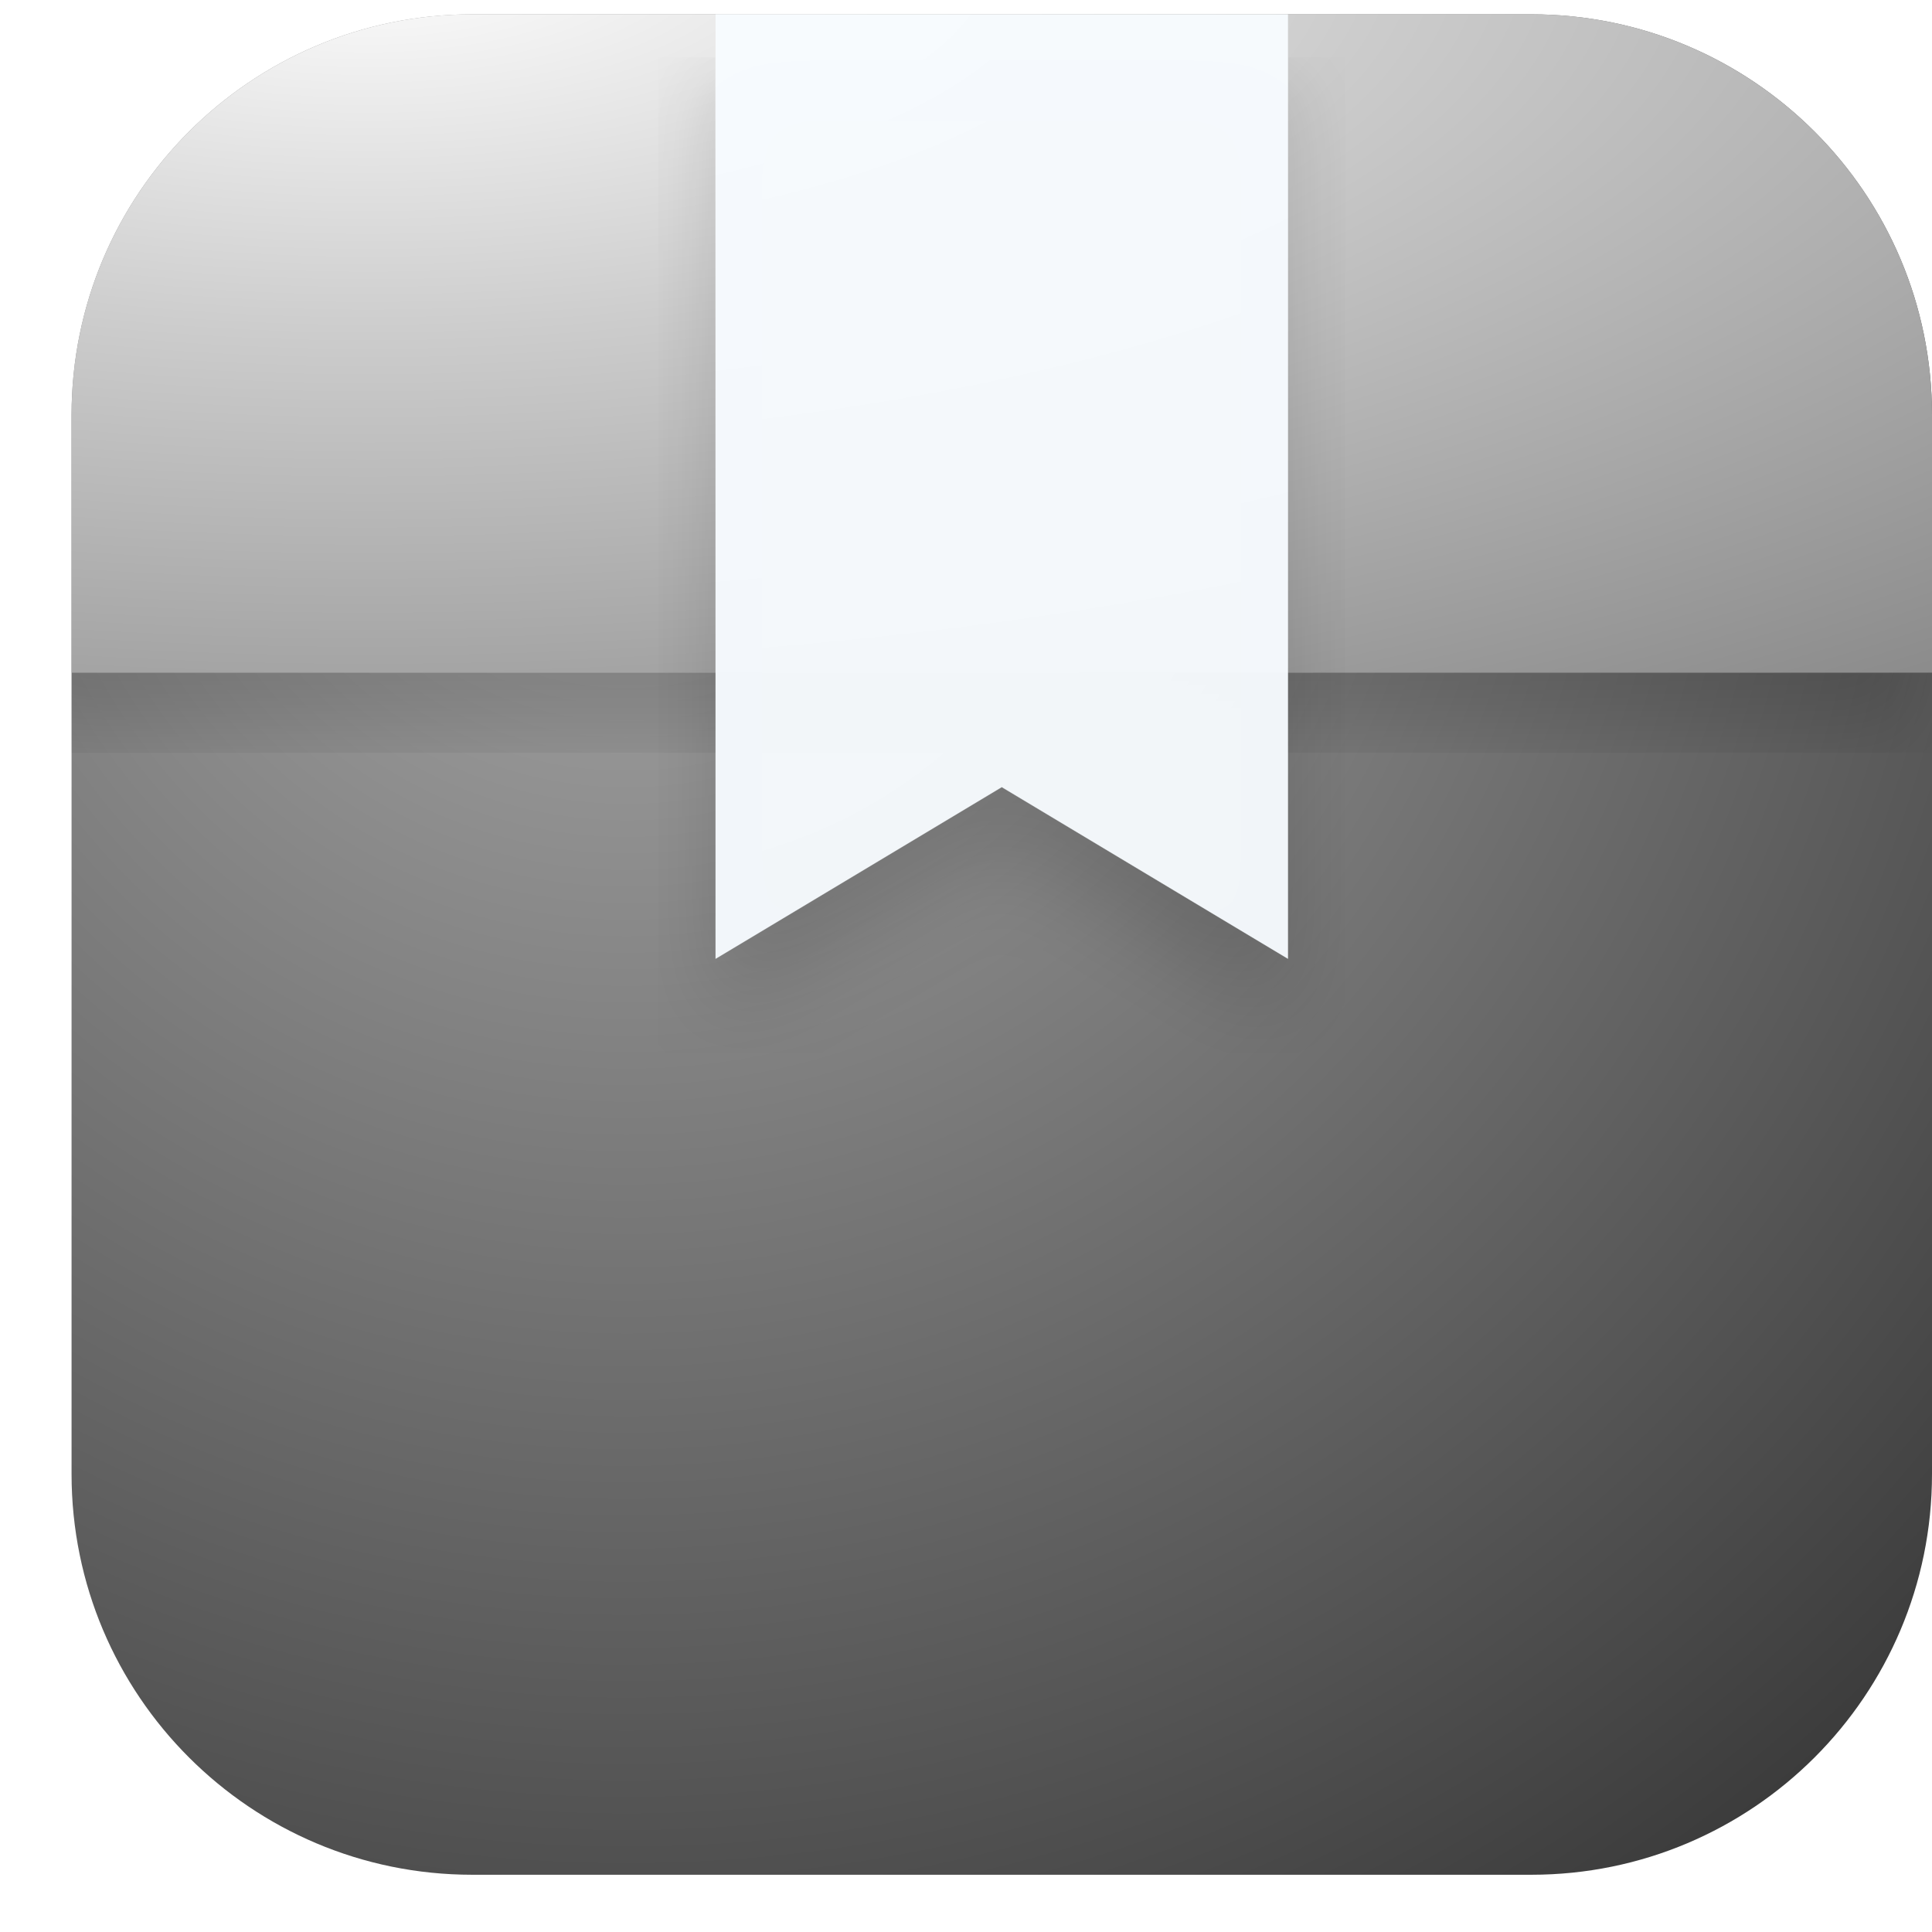
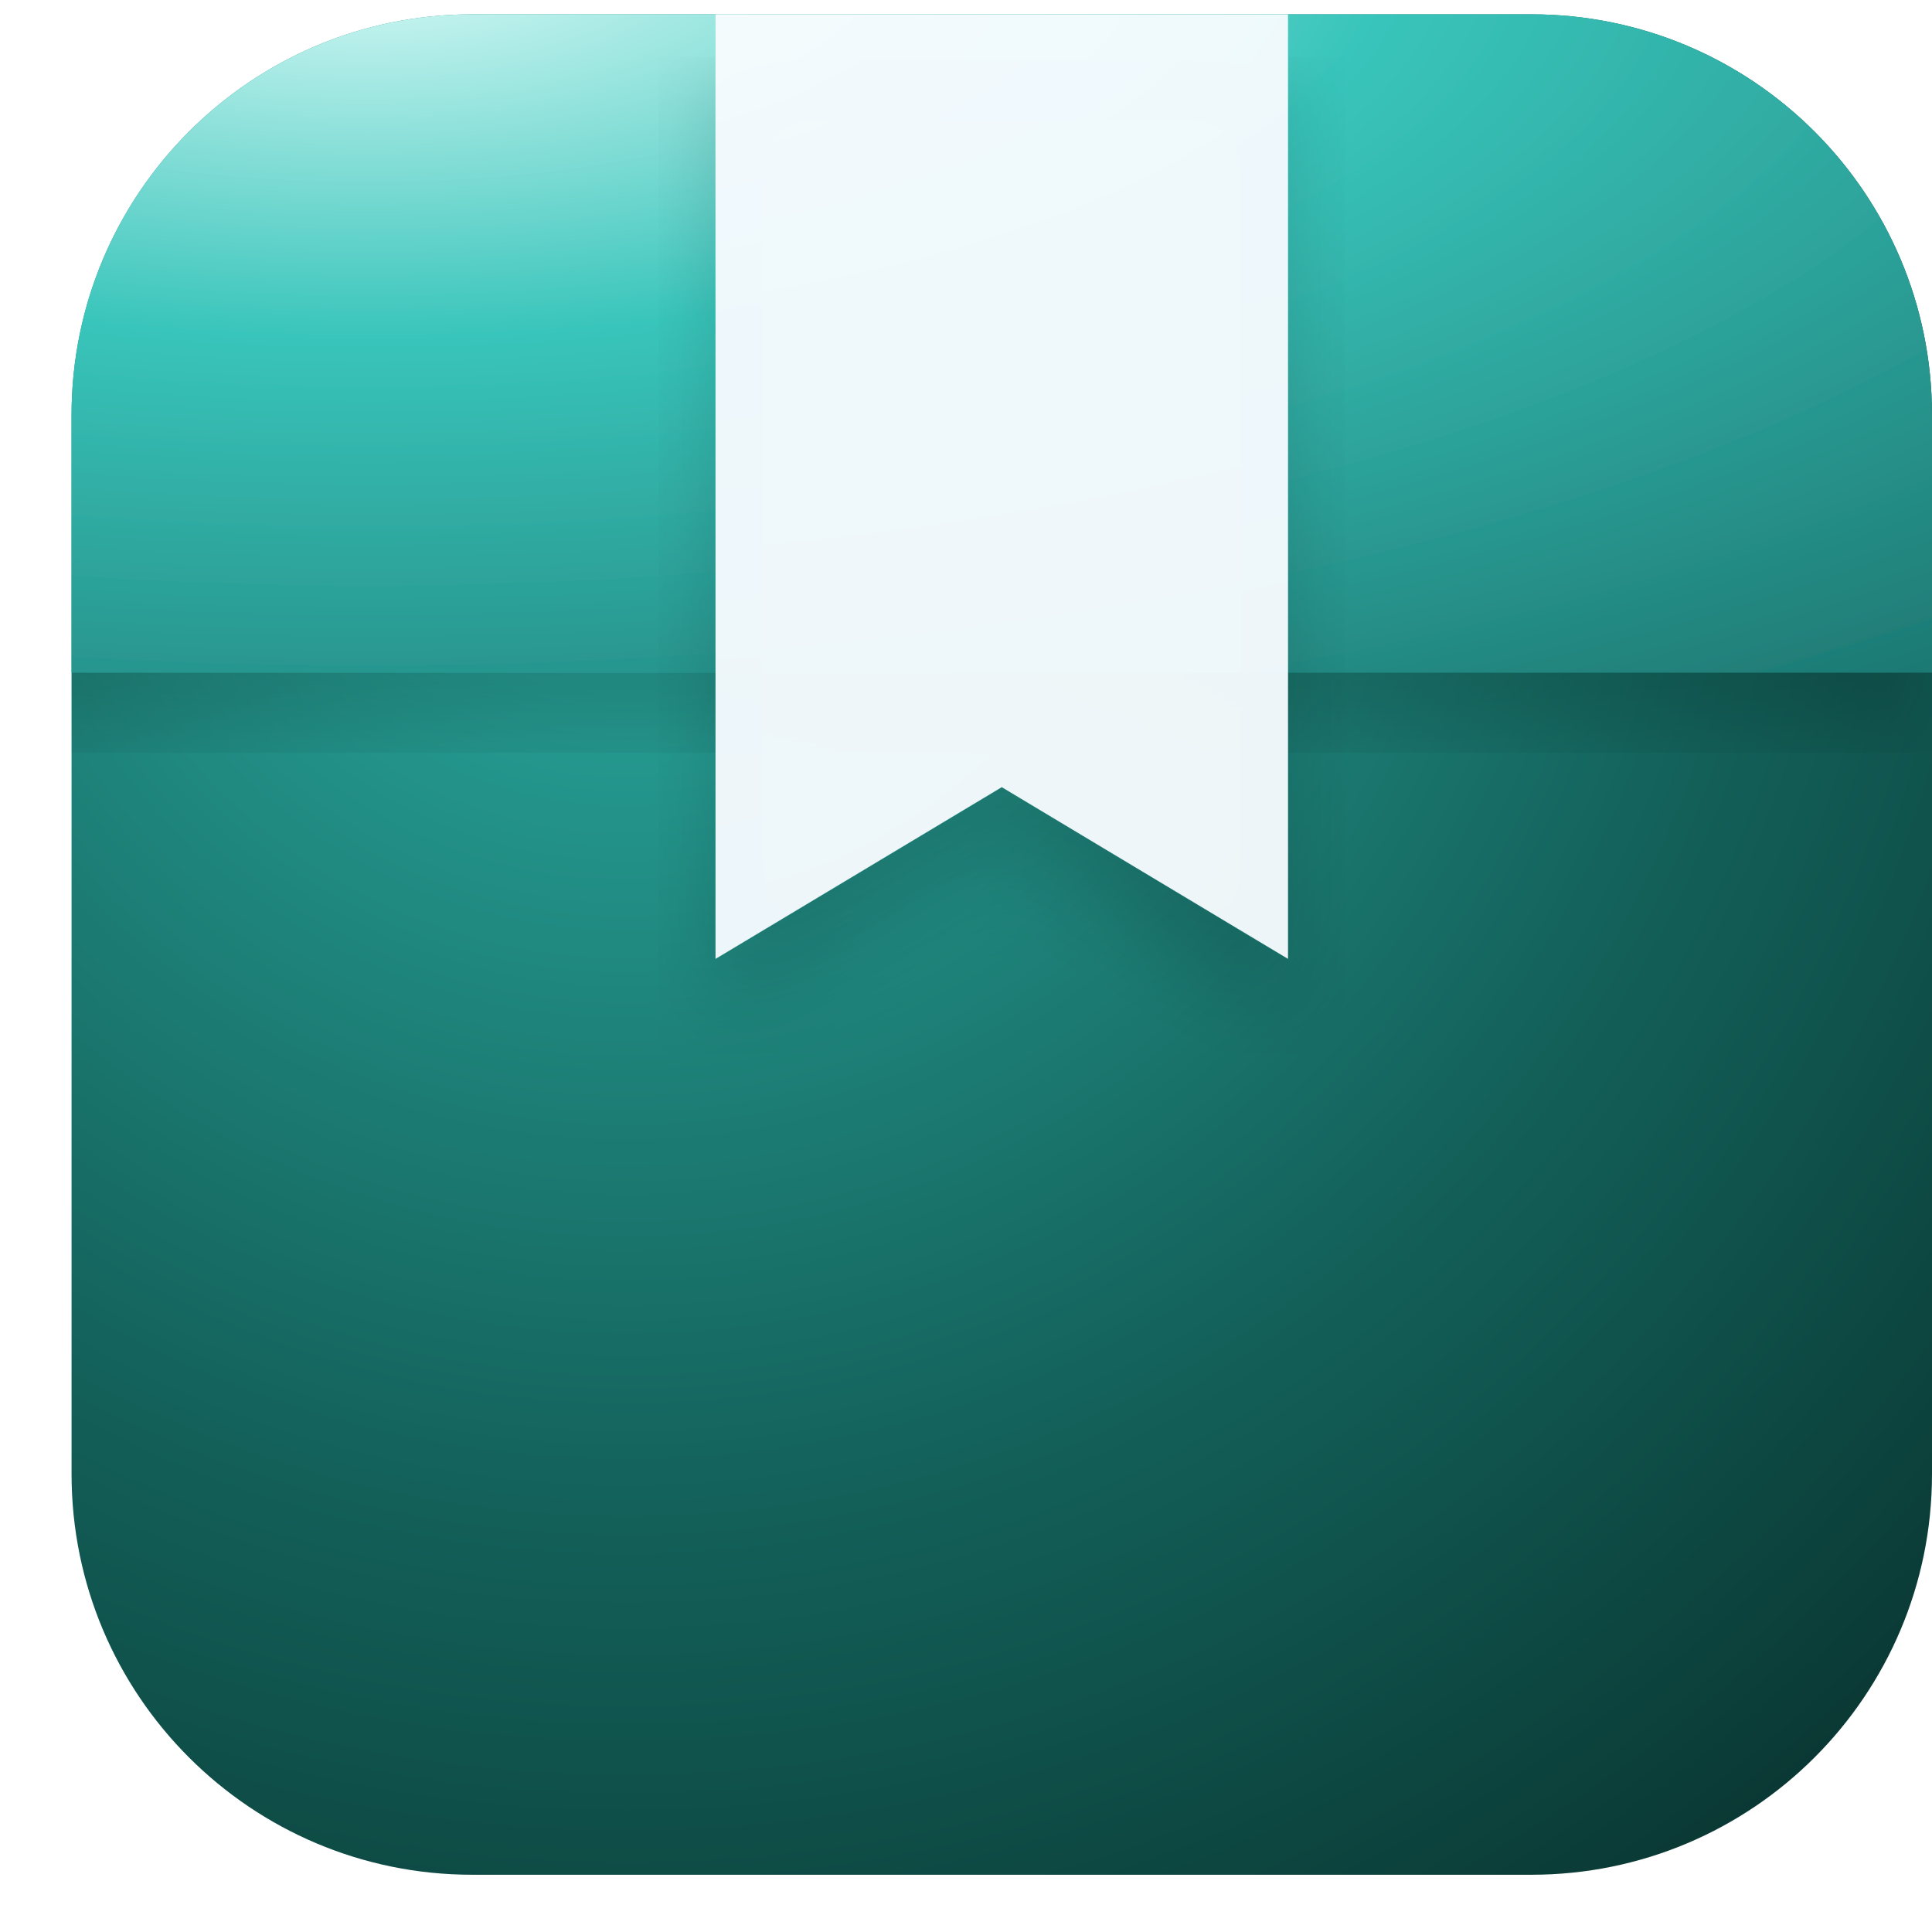
<svg xmlns="http://www.w3.org/2000/svg" viewBox="22.5 14.5 67.5 67.5">
  <defs>
    <radialGradient id="base" cx="30%" cy="20%" r="120%">
-       <stop offset="0%" stop-color="#AAAAAA" />
-       <stop offset="50%" stop-color="#666666" />
-       <stop offset="100%" stop-color="#222222" />
+       <stop offset="0%" stop-color="#2DB2A7" />
+       <stop offset="50%" stop-color="#13615A" />
+       <stop offset="100%" stop-color="#05201D" />
    </radialGradient>
    <radialGradient id="lid" cx="20%" cy="10%" r="120%">
-       <stop offset="0%" stop-color="#FFFFFF" />
-       <stop offset="40%" stop-color="#CCCCCC" />
-       <stop offset="100%" stop-color="#888888" />
+       <stop offset="0%" stop-color="#DDFBF8" />
+       <stop offset="40%" stop-color="#39C5BB" />
+       <stop offset="100%" stop-color="#1C756F" />
    </radialGradient>
    <linearGradient id="badge" x1="0%" y1="0%" x2="100%" y2="100%">

    </linearGradient>
    <filter id="lid-shadow">
      <feDropShadow dx="0" dy="2" stdDeviation="1.5" flood-color="#000" flood-opacity="0.15" />
    </filter>
    <filter id="badge-shadow">
      <feDropShadow dx="1.5" dy="2" stdDeviation="1.5" flood-color="#000" flood-opacity="0.35" />
    </filter>
    <filter id="text-shadow">
      <feDropShadow dx="0.5" dy="1" stdDeviation="0.8" flood-color="#000" flood-opacity="0.4" />
    </filter>
    <clipPath id="square-clip">
      <rect x="25" y="15" width="65" height="65" rx="14" />
    </clipPath>
  </defs>
  <rect x="25" y="15" width="65" height="65" rx="14" fill="url(#base)" />
  <g clip-path="url(#square-clip)">
    <rect x="20" y="10" width="75" height="28" fill="url(#lid)" filter="url(#lid-shadow)" />
  </g>
  <g filter="url(#lid-shadow)">
    <path d="M 47.5 15 L 67.5 15 L 67.5 48 L 57.5 42 L 47.5 48 Z" fill="#F8FCFF" fill-opacity="0.95" />
  </g>
</svg>
